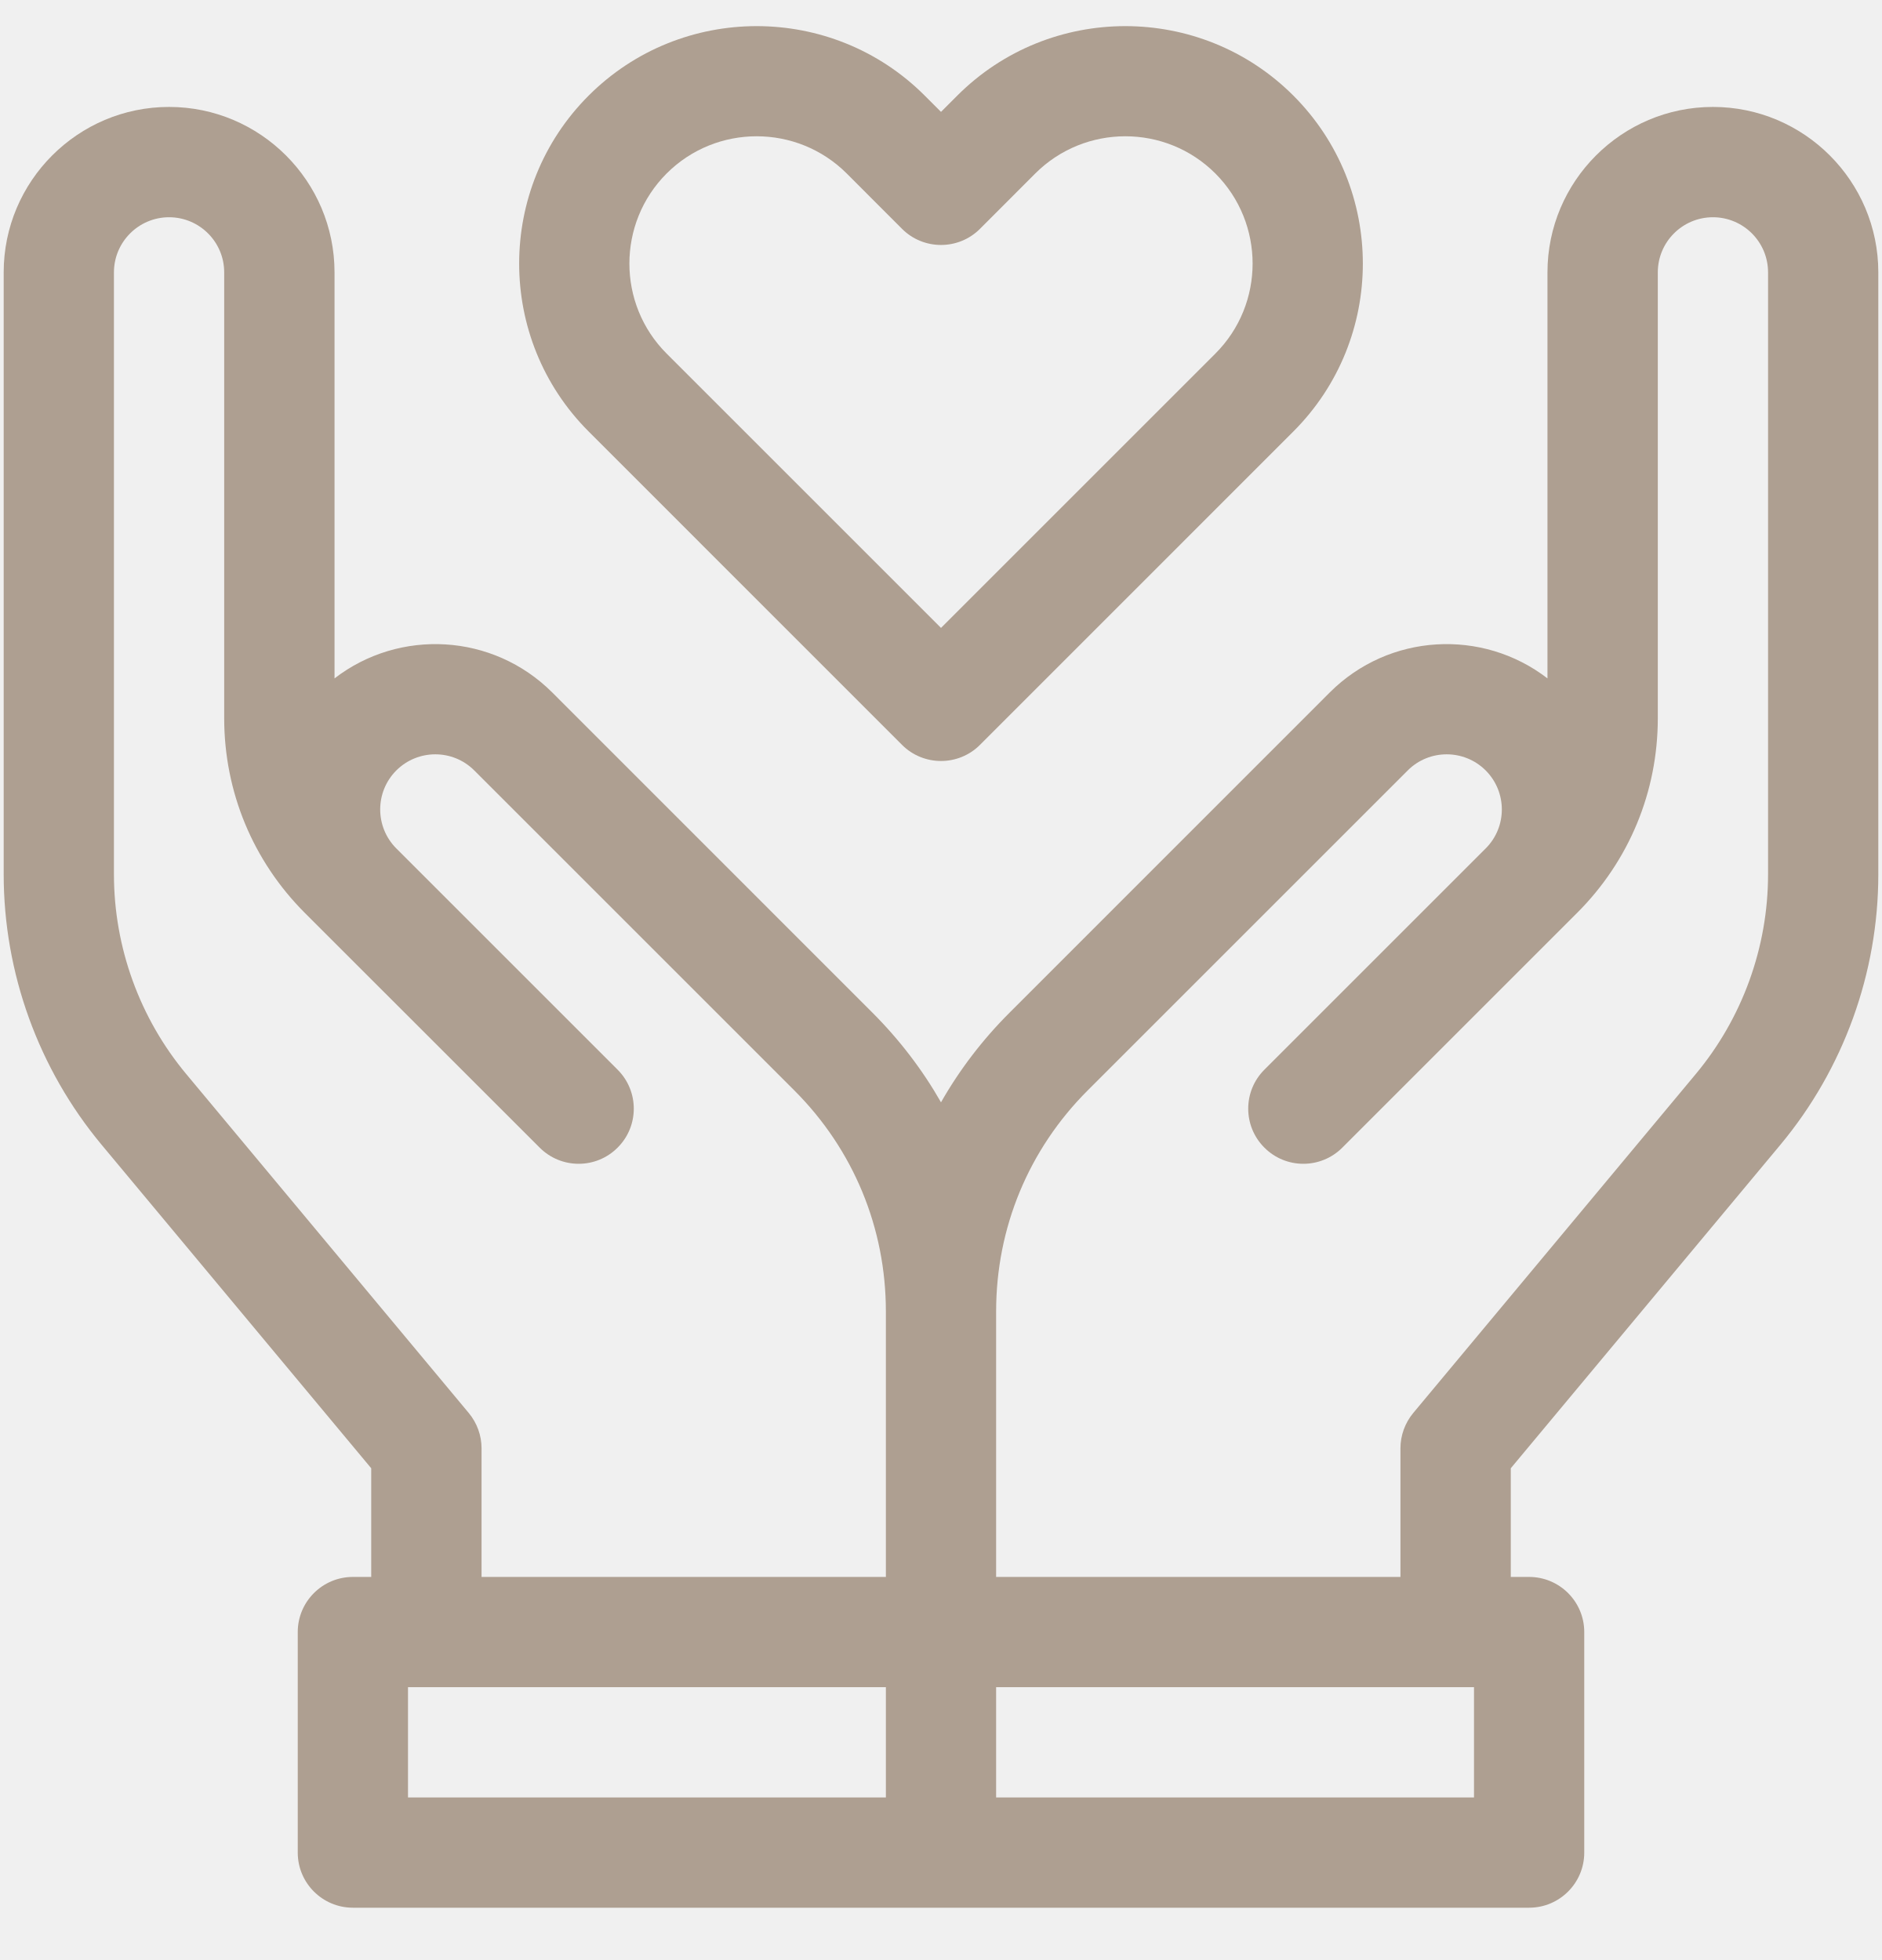
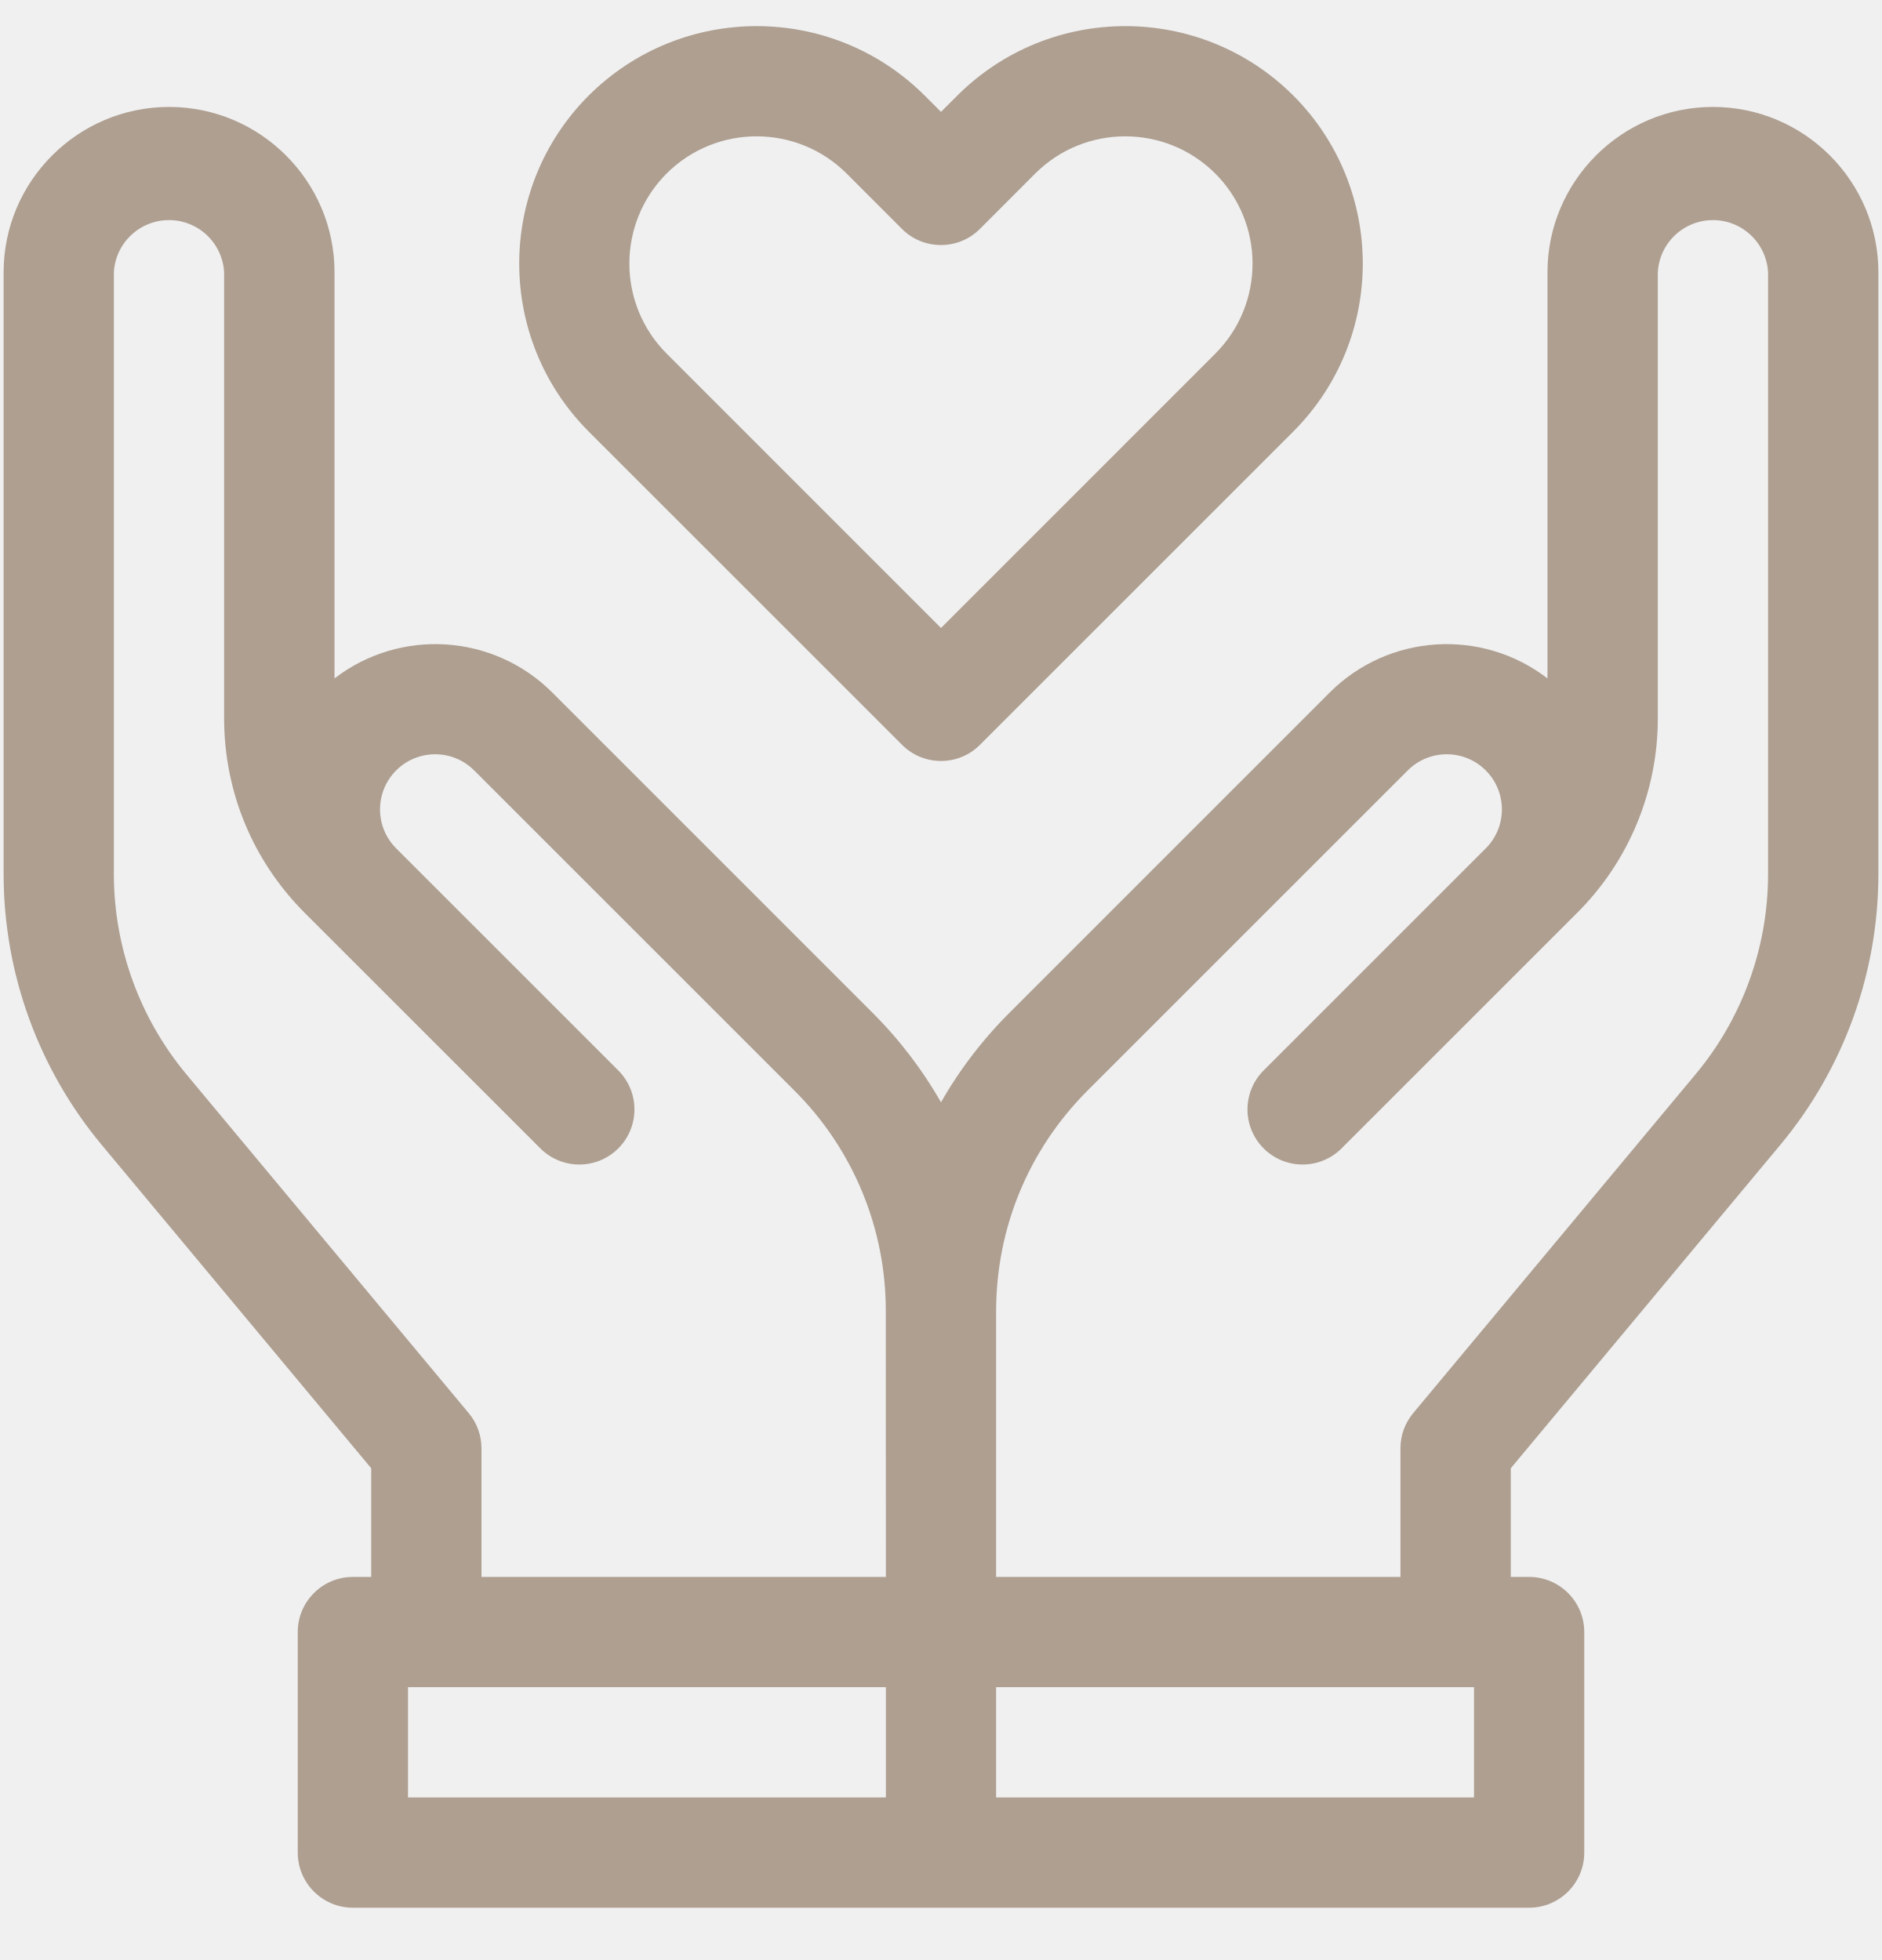
- <svg xmlns="http://www.w3.org/2000/svg" width="24" height="25" viewBox="0 0 24 25" fill="none">
-   <g clip-path="url(#clip0_573_353)">
-     <path d="M21.844 1.364C20.681 1.364 19.734 2.311 19.734 3.474V8.653C18.907 8.015 17.715 8.075 16.957 8.833L12.876 12.915C12.876 12.915 12.876 12.915 12.876 12.915C12.529 13.261 12.236 13.646 12 14.06C11.764 13.646 11.47 13.261 11.124 12.915C11.124 12.915 11.124 12.915 11.124 12.915L7.043 8.833C6.284 8.075 5.093 8.015 4.266 8.653V3.474C4.266 2.311 3.319 1.364 2.156 1.364C0.993 1.364 0.047 2.311 0.047 3.474V11.152C0.047 12.41 0.491 13.636 1.296 14.602L4.734 18.728V20.114H4.5C4.112 20.114 3.797 20.429 3.797 20.817V23.63C3.797 24.018 4.112 24.333 4.5 24.333H19.5C19.888 24.333 20.203 24.018 20.203 23.63V20.817C20.203 20.429 19.888 20.114 19.5 20.114H19.266V18.728L22.704 14.602C23.509 13.636 23.953 12.41 23.953 11.152V3.474C23.953 2.311 23.007 1.364 21.844 1.364ZM11.297 22.927H5.203V21.52H11.297V22.927ZM11.297 20.114H6.141V18.474C6.141 18.309 6.083 18.15 5.978 18.023L2.377 13.702C1.781 12.988 1.453 12.082 1.453 11.152V3.474C1.453 3.086 1.769 2.771 2.156 2.771C2.544 2.771 2.859 3.086 2.859 3.474V9.16C2.859 10.099 3.225 10.982 3.889 11.646L6.882 14.638C7.157 14.913 7.602 14.913 7.876 14.638C8.151 14.364 8.151 13.919 7.876 13.644L5.053 10.821C4.78 10.546 4.78 10.102 5.054 9.827C5.329 9.553 5.774 9.553 6.048 9.827L10.13 13.909C10.13 13.909 10.13 13.909 10.13 13.909C10.883 14.662 11.297 15.662 11.297 16.727V20.114ZM18.797 22.927H12.703V21.52H18.797V22.927ZM22.547 11.152C22.547 12.082 22.219 12.988 21.623 13.702L18.022 18.023C17.917 18.15 17.859 18.309 17.859 18.474V20.114H12.703V16.727C12.703 15.662 13.117 14.662 13.87 13.909C13.87 13.909 13.87 13.909 13.87 13.909L17.952 9.827C18.226 9.553 18.671 9.553 18.946 9.827C19.22 10.102 19.221 10.546 18.947 10.821L16.124 13.644C15.849 13.918 15.849 14.364 16.124 14.638C16.398 14.913 16.843 14.913 17.118 14.638L20.111 11.645C20.775 10.982 21.141 10.099 21.141 9.16V3.474C21.141 3.086 21.456 2.771 21.844 2.771C22.232 2.771 22.547 3.086 22.547 3.474V11.152H22.547Z" fill="#AE9F91" />
-     <path d="M11.503 9.501C11.777 9.775 12.223 9.775 12.497 9.501L16.493 5.504C17.675 4.323 17.675 2.401 16.493 1.219C15.312 0.038 13.389 0.038 12.208 1.219L12 1.427L11.792 1.219C10.611 0.038 8.688 0.038 7.507 1.219C6.325 2.401 6.325 4.323 7.507 5.504L11.503 9.501ZM8.501 2.213C9.134 1.58 10.164 1.58 10.798 2.213L11.503 2.919C11.777 3.193 12.223 3.193 12.497 2.919L13.202 2.213C13.836 1.58 14.866 1.58 15.499 2.213C16.132 2.847 16.132 3.877 15.499 4.51L12 8.009L8.501 4.51C7.868 3.877 7.868 2.847 8.501 2.213Z" fill="#AE9F91" />
+ <svg xmlns="http://www.w3.org/2000/svg" fill="none" viewBox="0 0 24 25">
+   <g fill="#ae9f91" clip-path="url(#a)">
+     <path d="M21.844 1.364c-1.163 0-2.11.947-2.11 2.11v5.179a2.11 2.11 0 0 0-2.777.18l-4.081 4.082c-.347.346-.64.731-.876 1.145a5.4 5.4 0 0 0-.876-1.145L7.043 8.833a2.11 2.11 0 0 0-2.777-.18v-5.18c0-1.162-.947-2.109-2.11-2.109s-2.11.947-2.11 2.11v7.678a5.4 5.4 0 0 0 1.25 3.45l3.438 4.126v1.386H4.5a.703.703 0 0 0-.703.703v2.813c0 .388.315.703.703.703h15a.703.703 0 0 0 .703-.703v-2.813a.703.703 0 0 0-.703-.703h-.234v-1.386l3.438-4.126a5.4 5.4 0 0 0 1.25-3.45V3.474c0-1.163-.947-2.11-2.11-2.11M11.297 22.927H5.203V21.52h6.094zm0-2.813H6.14v-1.64a.7.7 0 0 0-.163-.45l-3.601-4.322a4 4 0 0 1-.924-2.55V3.474a.704.704 0 0 1 1.406 0V9.16c0 .939.366 1.822 1.03 2.486l2.993 2.992a.703.703 0 1 0 .994-.994l-2.823-2.823a.703.703 0 0 1 .995-.994l4.082 4.082a3.96 3.96 0 0 1 1.167 2.818zm7.5 2.813h-6.094V21.52h6.094zm3.75-11.775c0 .93-.328 1.836-.924 2.55l-3.6 4.321a.7.7 0 0 0-.164.45v1.641h-5.156v-3.387c0-1.065.415-2.065 1.167-2.818l4.082-4.082a.703.703 0 0 1 .995.994l-2.823 2.823a.703.703 0 1 0 .994.994l2.993-2.993a3.5 3.5 0 0 0 1.03-2.485V3.474a.704.704 0 0 1 1.406 0z" />
+     <path d="M11.503 9.5c.274.275.72.275.994 0l3.996-3.996a3.034 3.034 0 0 0 0-4.285 3.034 3.034 0 0 0-4.285 0L12 1.427l-.208-.208a3.034 3.034 0 0 0-4.285 0 3.034 3.034 0 0 0 0 4.285zM8.5 2.214a1.626 1.626 0 0 1 2.297 0l.705.706c.274.274.72.274.994 0l.705-.706a1.626 1.626 0 0 1 2.297 0 1.626 1.626 0 0 1 0 2.297L12 8.01l-3.499-3.5a1.626 1.626 0 0 1 0-2.297" />
  </g>
  <defs>
-     <clipPath id="clip0_573_353">
-       <rect width="24" height="24" fill="white" transform="translate(0 0.333008)" />
+     <clipPath id="a">
+       <path fill="#fff" d="M0 .333h24v24H0z" />
    </clipPath>
  </defs>
</svg>
